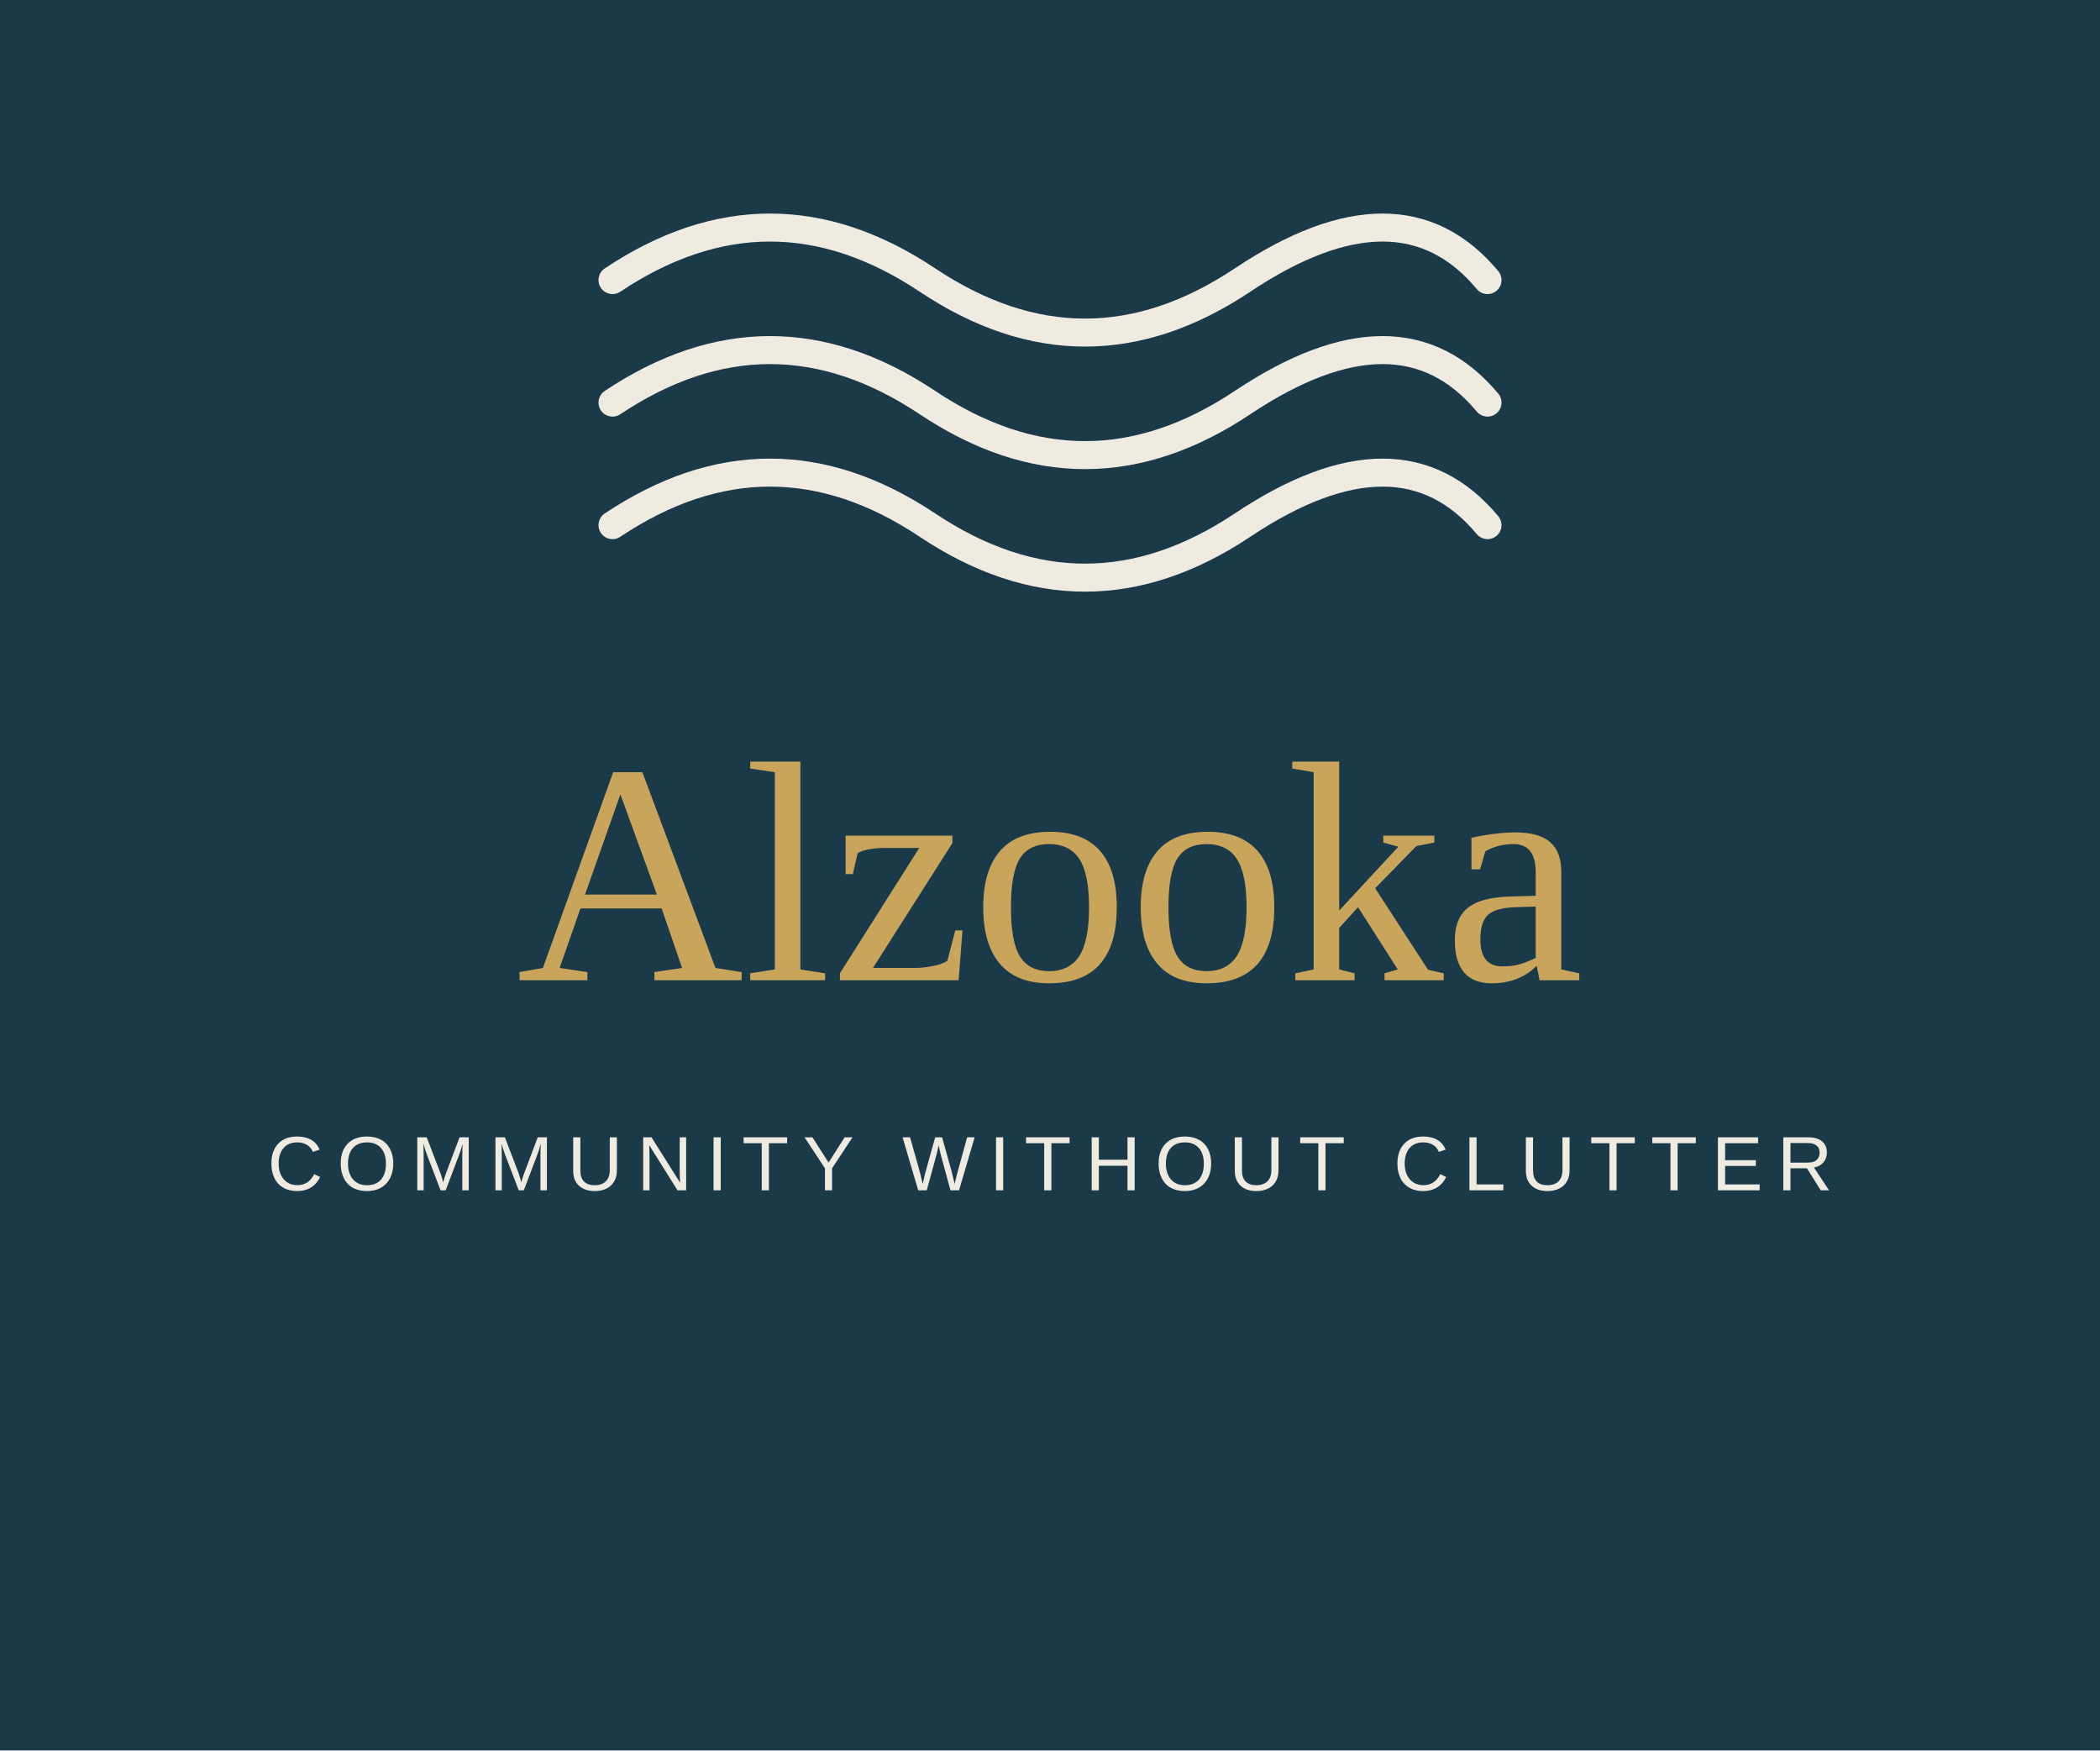
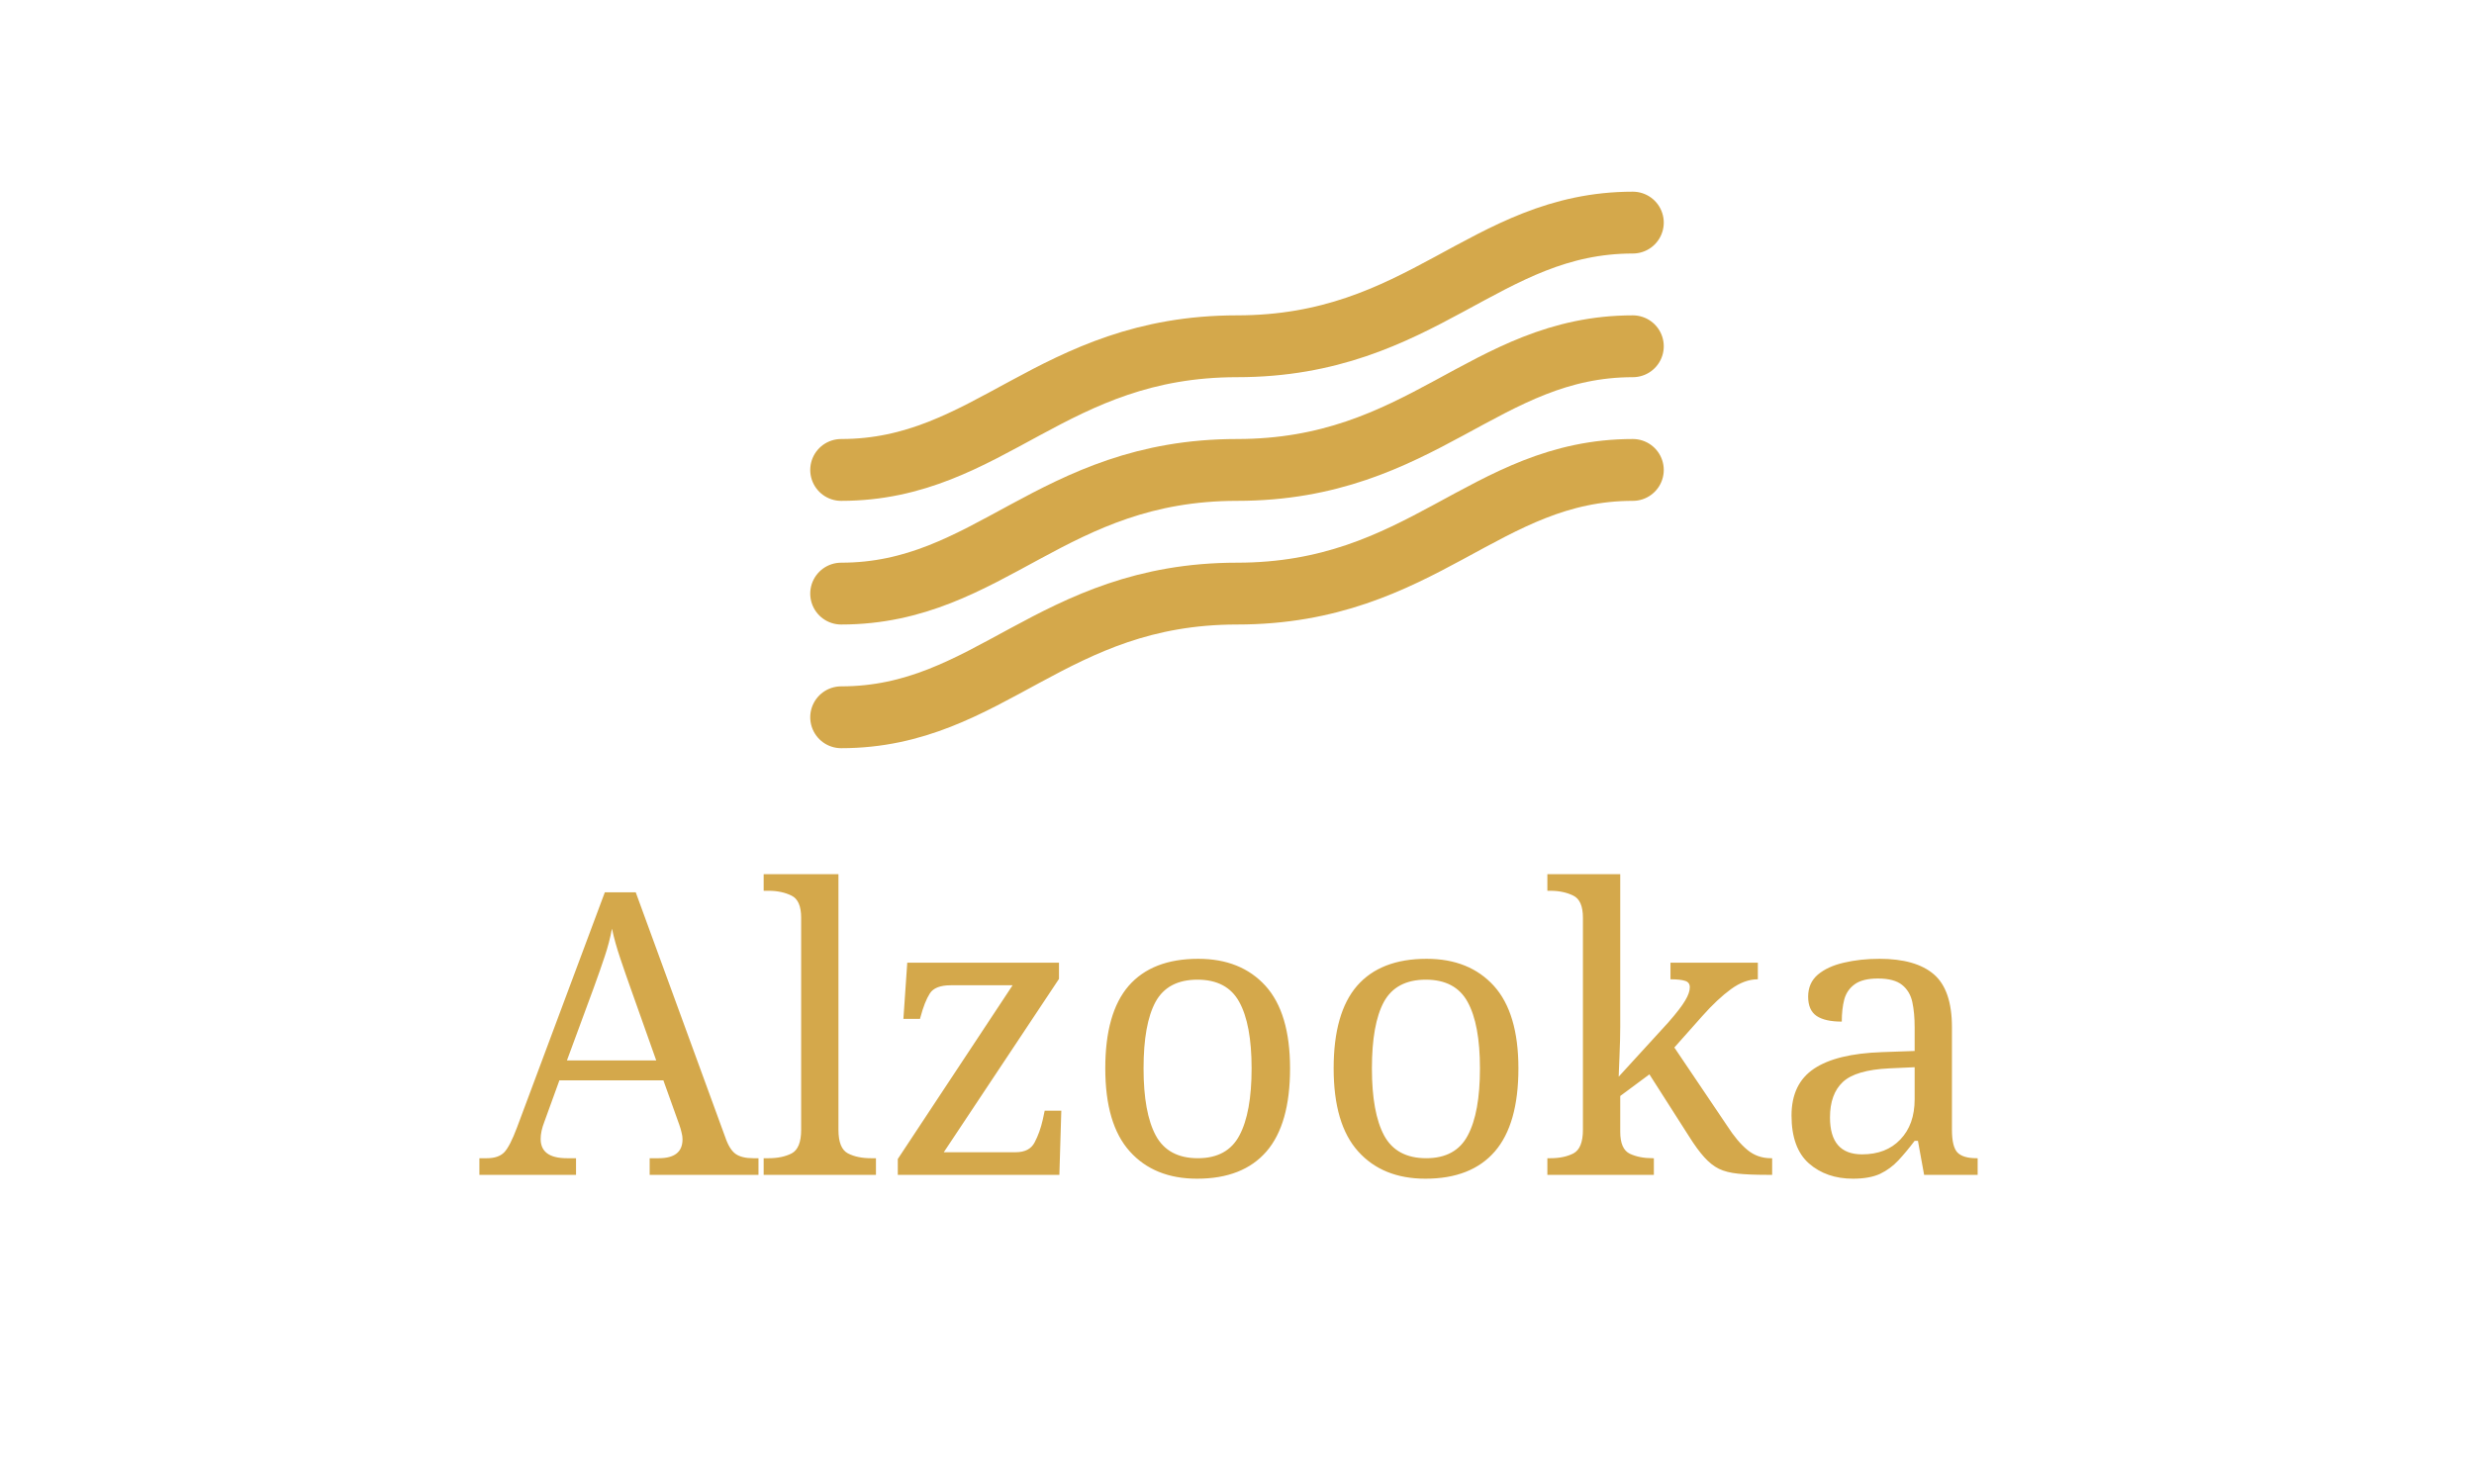
- <svg xmlns="http://www.w3.org/2000/svg" viewBox="0 0 600 500">
-   <rect width="600" height="500" fill="#1A3A4A" />
-   <g fill="none" stroke="#F0EBE0" stroke-width="8" stroke-linecap="round">
-     <path d="M 175 80 Q 220 50, 265 80 Q 310 110, 355 80 Q 400 50, 425 80" />
-     <path d="M 175 115 Q 220 85, 265 115 Q 310 145, 355 115 Q 400 85, 425 115" />
-     <path d="M 175 150 Q 220 120, 265 150 Q 310 180, 355 150 Q 400 120, 425 150" />
+ <svg xmlns="http://www.w3.org/2000/svg" viewBox="0 0 200 120">
+   <g transform="translate(60, 0)">
+     <path d="M 8 38 C 20 38, 25 28, 40 28 C 55 28, 60 18, 72 18" stroke="#D4A84B" stroke-width="5" stroke-linecap="round" fill="none" />
+     <path d="M 8 48 C 20 48, 25 38, 40 38 C 55 38, 60 28, 72 28" stroke="#D4A84B" stroke-width="5" stroke-linecap="round" fill="none" />
+     <path d="M 8 58 C 20 58, 25 48, 40 48 C 55 48, 60 38, 72 38" stroke="#D4A84B" stroke-width="5" stroke-linecap="round" fill="none" />
  </g>
-   <text x="300" y="280" font-family="Georgia, 'Times New Roman', serif" font-size="90" font-weight="400" fill="#c9a55c" text-anchor="middle">
-     Alzooka
-   </text>
-   <text x="300" y="340" font-family="Arial, Helvetica, sans-serif" font-size="22" font-weight="400" letter-spacing="4" fill="#F0EBE0" text-anchor="middle">
-     COMMUNITY WITHOUT CLUTTER
-   </text>
+   <text x="100" y="95" text-anchor="middle" font-family="Georgia, serif" font-size="32" font-weight="400" fill="#D4A84B">Alzooka</text>
</svg>
